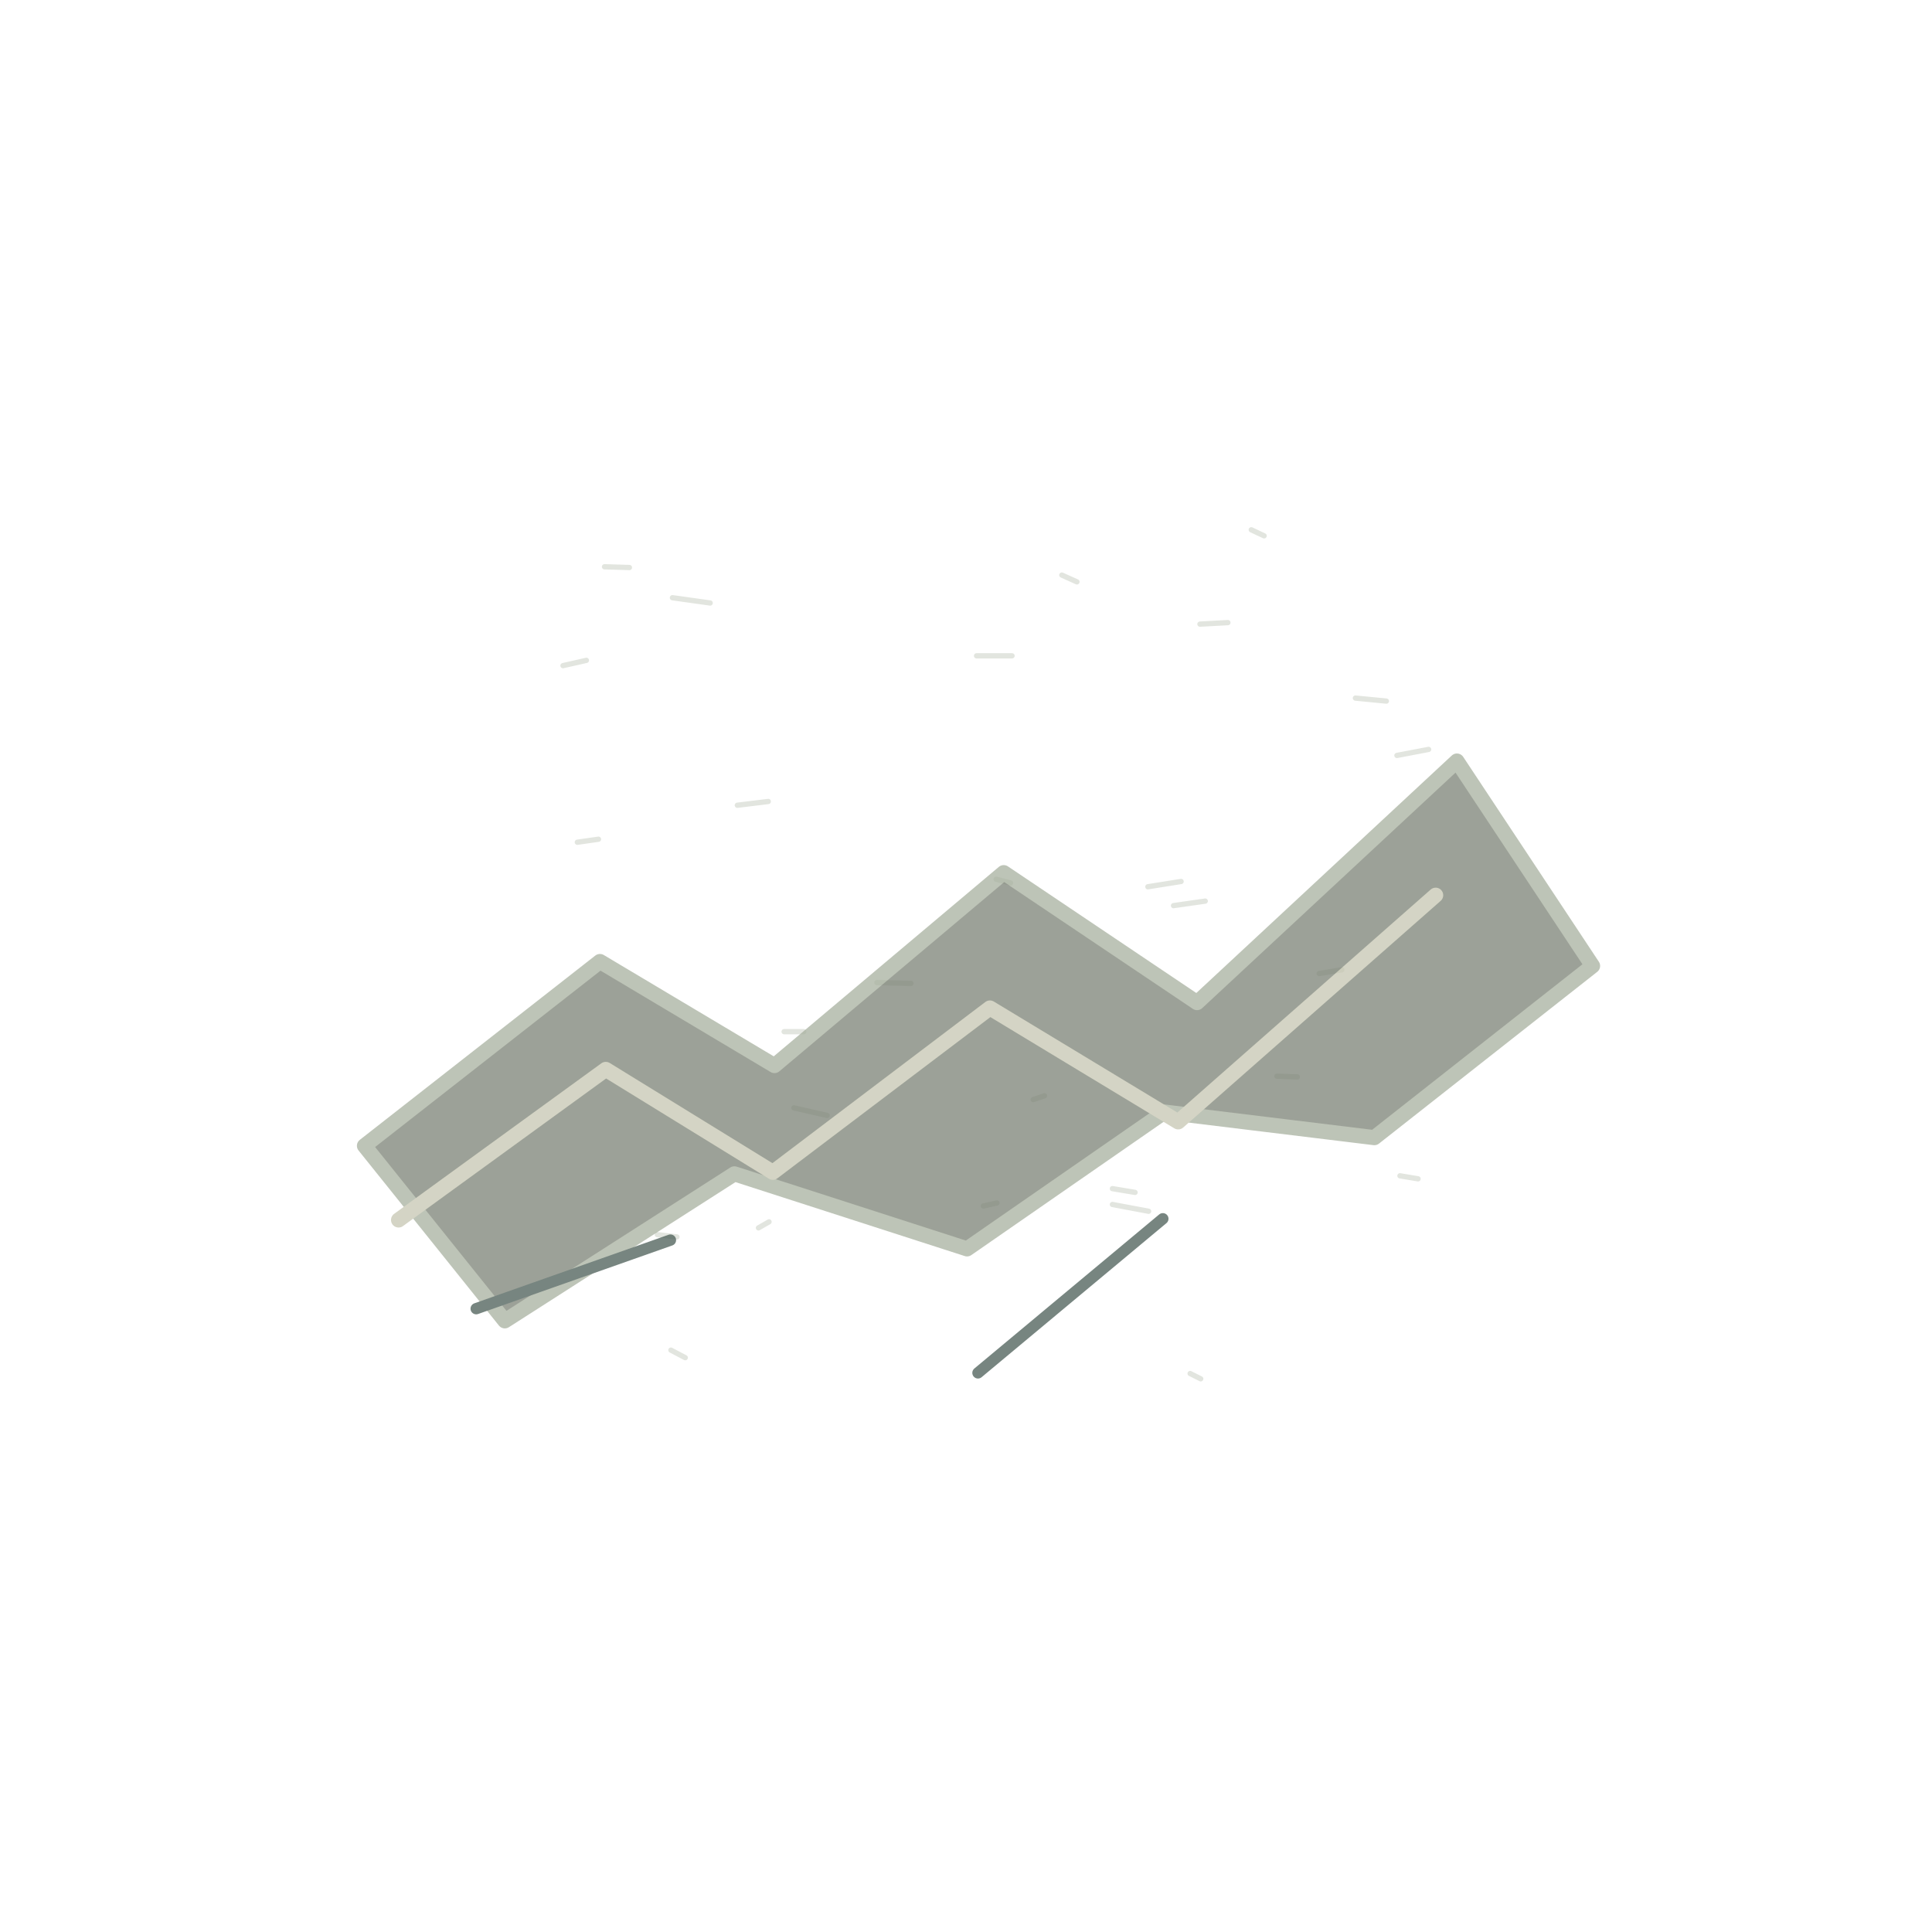
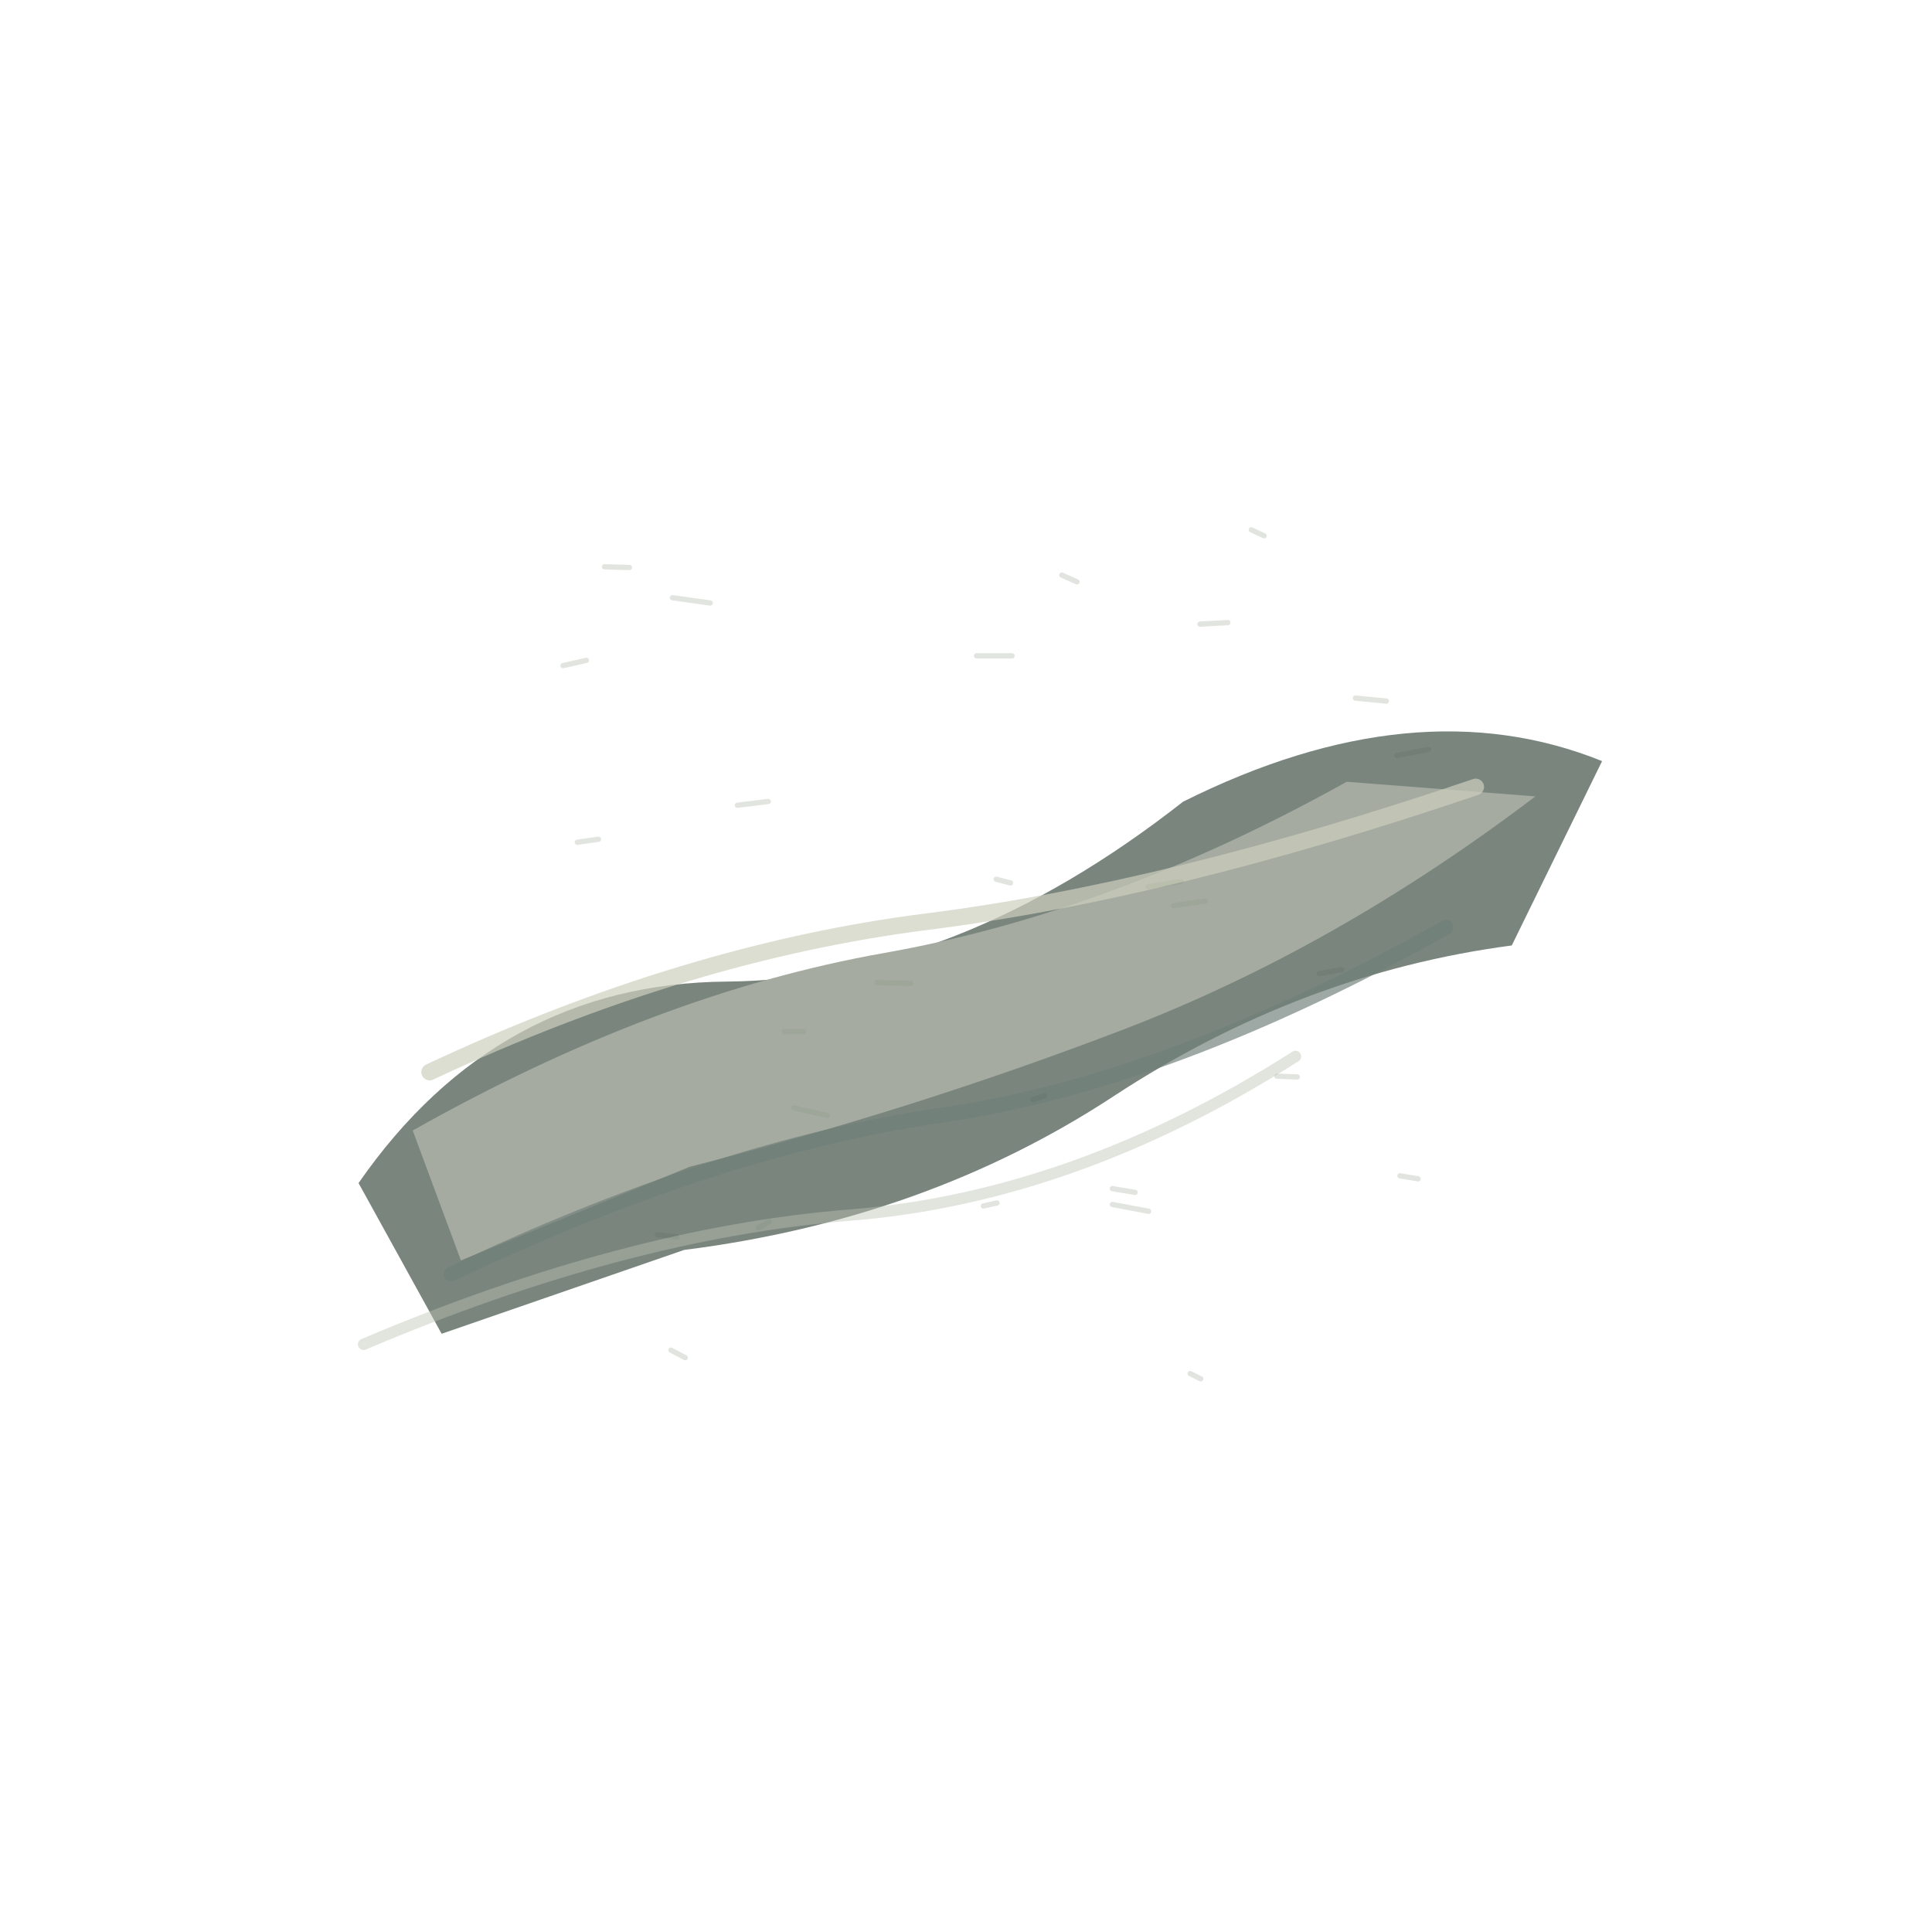
<svg xmlns="http://www.w3.org/2000/svg" viewBox="0 0 256 256" width="256" height="256" role="img" aria-label="ridge terrain variant 2">
  <defs>
    <clipPath id="hex">
      <polygon points="128,0 238.851,64 238.851,192 128,256 17.149,192 17.149,64" />
    </clipPath>
  </defs>
  <g clip-path="url(#hex)">
    <path d="M185.1 100.1l4.2 -0.8" fill="none" stroke="#aab4a0" stroke-width="0.7" stroke-linejoin="round" stroke-linecap="round" opacity=".34" />
    <path d="M105.2 146.8l4.4 1.0" fill="none" stroke="#aab4a0" stroke-width="0.7" stroke-linejoin="round" stroke-linecap="round" opacity=".34" />
    <path d="M88.9 178.9l1.9 1.0" fill="none" stroke="#aab4a0" stroke-width="0.7" stroke-linejoin="round" stroke-linecap="round" opacity=".34" />
    <path d="M179.6 92.5l4.1 0.4" fill="none" stroke="#aab4a0" stroke-width="0.7" stroke-linejoin="round" stroke-linecap="round" opacity=".34" />
    <path d="M103.9 136.7l2.6 0.0" fill="none" stroke="#aab4a0" stroke-width="0.7" stroke-linejoin="round" stroke-linecap="round" opacity=".34" />
    <path d="M130.3 159.8l1.8 -0.4" fill="none" stroke="#aab4a0" stroke-width="0.7" stroke-linejoin="round" stroke-linecap="round" opacity=".34" />
    <path d="M89.1 79.2l5.0 0.7" fill="none" stroke="#aab4a0" stroke-width="0.7" stroke-linejoin="round" stroke-linecap="round" opacity=".34" />
    <path d="M80.1 75.1l3.3 0.1" fill="none" stroke="#aab4a0" stroke-width="0.7" stroke-linejoin="round" stroke-linecap="round" opacity=".34" />
    <path d="M159.0 82.7l3.7 -0.2" fill="none" stroke="#aab4a0" stroke-width="0.7" stroke-linejoin="round" stroke-linecap="round" opacity=".34" />
    <path d="M147.4 157.5l3.0 0.5" fill="none" stroke="#aab4a0" stroke-width="0.7" stroke-linejoin="round" stroke-linecap="round" opacity=".34" />
    <path d="M165.8 70.2l1.7 0.8" fill="none" stroke="#aab4a0" stroke-width="0.7" stroke-linejoin="round" stroke-linecap="round" opacity=".34" />
    <path d="M76.5 111.6l2.8 -0.4" fill="none" stroke="#aab4a0" stroke-width="0.7" stroke-linejoin="round" stroke-linecap="round" opacity=".34" />
    <path d="M116.2 130.2l4.5 0.1" fill="none" stroke="#aab4a0" stroke-width="0.7" stroke-linejoin="round" stroke-linecap="round" opacity=".34" />
    <path d="M152.1 117.5l4.4 -0.7" fill="none" stroke="#aab4a0" stroke-width="0.7" stroke-linejoin="round" stroke-linecap="round" opacity=".34" />
    <path d="M132.0 116.5l1.9 0.5" fill="none" stroke="#aab4a0" stroke-width="0.7" stroke-linejoin="round" stroke-linecap="round" opacity=".34" />
    <path d="M147.4 159.6l4.8 0.9" fill="none" stroke="#aab4a0" stroke-width="0.7" stroke-linejoin="round" stroke-linecap="round" opacity=".34" />
    <path d="M185.5 155.8l2.4 0.4" fill="none" stroke="#aab4a0" stroke-width="0.7" stroke-linejoin="round" stroke-linecap="round" opacity=".34" />
    <path d="M136.9 145.7l1.5 -0.5" fill="none" stroke="#aab4a0" stroke-width="0.7" stroke-linejoin="round" stroke-linecap="round" opacity=".34" />
    <path d="M74.6 88.2l3.1 -0.7" fill="none" stroke="#aab4a0" stroke-width="0.7" stroke-linejoin="round" stroke-linecap="round" opacity=".34" />
    <path d="M155.5 120.0l4.2 -0.6" fill="none" stroke="#aab4a0" stroke-width="0.7" stroke-linejoin="round" stroke-linecap="round" opacity=".34" />
    <path d="M100.5 162.7l1.4 -0.8" fill="none" stroke="#aab4a0" stroke-width="0.7" stroke-linejoin="round" stroke-linecap="round" opacity=".34" />
    <path d="M97.7 106.7l4.1 -0.5" fill="none" stroke="#aab4a0" stroke-width="0.7" stroke-linejoin="round" stroke-linecap="round" opacity=".34" />
    <path d="M129.4 86.9l4.7 0.0" fill="none" stroke="#aab4a0" stroke-width="0.7" stroke-linejoin="round" stroke-linecap="round" opacity=".34" />
    <path d="M87.1 163.6l2.6 0.3" fill="none" stroke="#aab4a0" stroke-width="0.7" stroke-linejoin="round" stroke-linecap="round" opacity=".34" />
    <path d="M169.2 142.6l2.7 0.1" fill="none" stroke="#aab4a0" stroke-width="0.7" stroke-linejoin="round" stroke-linecap="round" opacity=".34" />
    <path d="M157.7 182.0l1.4 0.7" fill="none" stroke="#aab4a0" stroke-width="0.7" stroke-linejoin="round" stroke-linecap="round" opacity=".34" />
    <path d="M140.7 76.2l2.0 0.9" fill="none" stroke="#aab4a0" stroke-width="0.7" stroke-linejoin="round" stroke-linecap="round" opacity=".34" />
    <path d="M174.8 129.0l3.0 -0.5" fill="none" stroke="#aab4a0" stroke-width="0.7" stroke-linejoin="round" stroke-linecap="round" opacity=".34" />
-     <g transform="rotate(9 128 128)" opacity=".72">
-       <path d="M53 164 80 135l25 10 26-30 28 13 29-37 22 24-25 27-28 1-23 22-32-5-27 24Z" fill="#767d70" stroke="#a4ad9b" stroke-width="2" stroke-linejoin="round" />
-       <path d="M59 173 83 149l24 10 25-26 27 11 29-35" fill="none" stroke="#c4c4ae" stroke-width="2" stroke-linejoin="round" stroke-linecap="round" />
-       <path d="M71 183l24-13m43 11 21-24" fill="none" stroke="#42564f" stroke-width="1.5" stroke-linejoin="round" stroke-linecap="round" />
+     <g transform="rotate(9 128 128)" opacity=".76">
+       <path d="M53 169Q67 140 97 135T153 102Q181 82 207 88L199 114Q172 122 150 142T97 171L67 187Z" fill="#505f56" stroke="none" stroke-width="1" stroke-linejoin="round" />
+       <path d="M59 161Q88 138 117 128T174 96L199 94Q176 118 150 133T96 160L68 177Z" fill="#899183" stroke="none" stroke-width="1" stroke-linejoin="round" />
+       <path d="M60 153Q91 132 122 123T191 94" fill="none" stroke="#bdc0aa" stroke-width="2.2" stroke-linejoin="round" stroke-linecap="round" opacity=".7" />
+       <path d="M67 179Q99 157 128 148T190 113" fill="none" stroke="#43574f" stroke-width="2" stroke-linejoin="round" stroke-linecap="round" opacity=".68" />
+       <path d="M57 190Q89 170 118 163T173 133" fill="none" stroke="#a8af9e" stroke-width="1.5" stroke-linejoin="round" stroke-linecap="round" opacity=".44" />
    </g>
  </g>
</svg>
